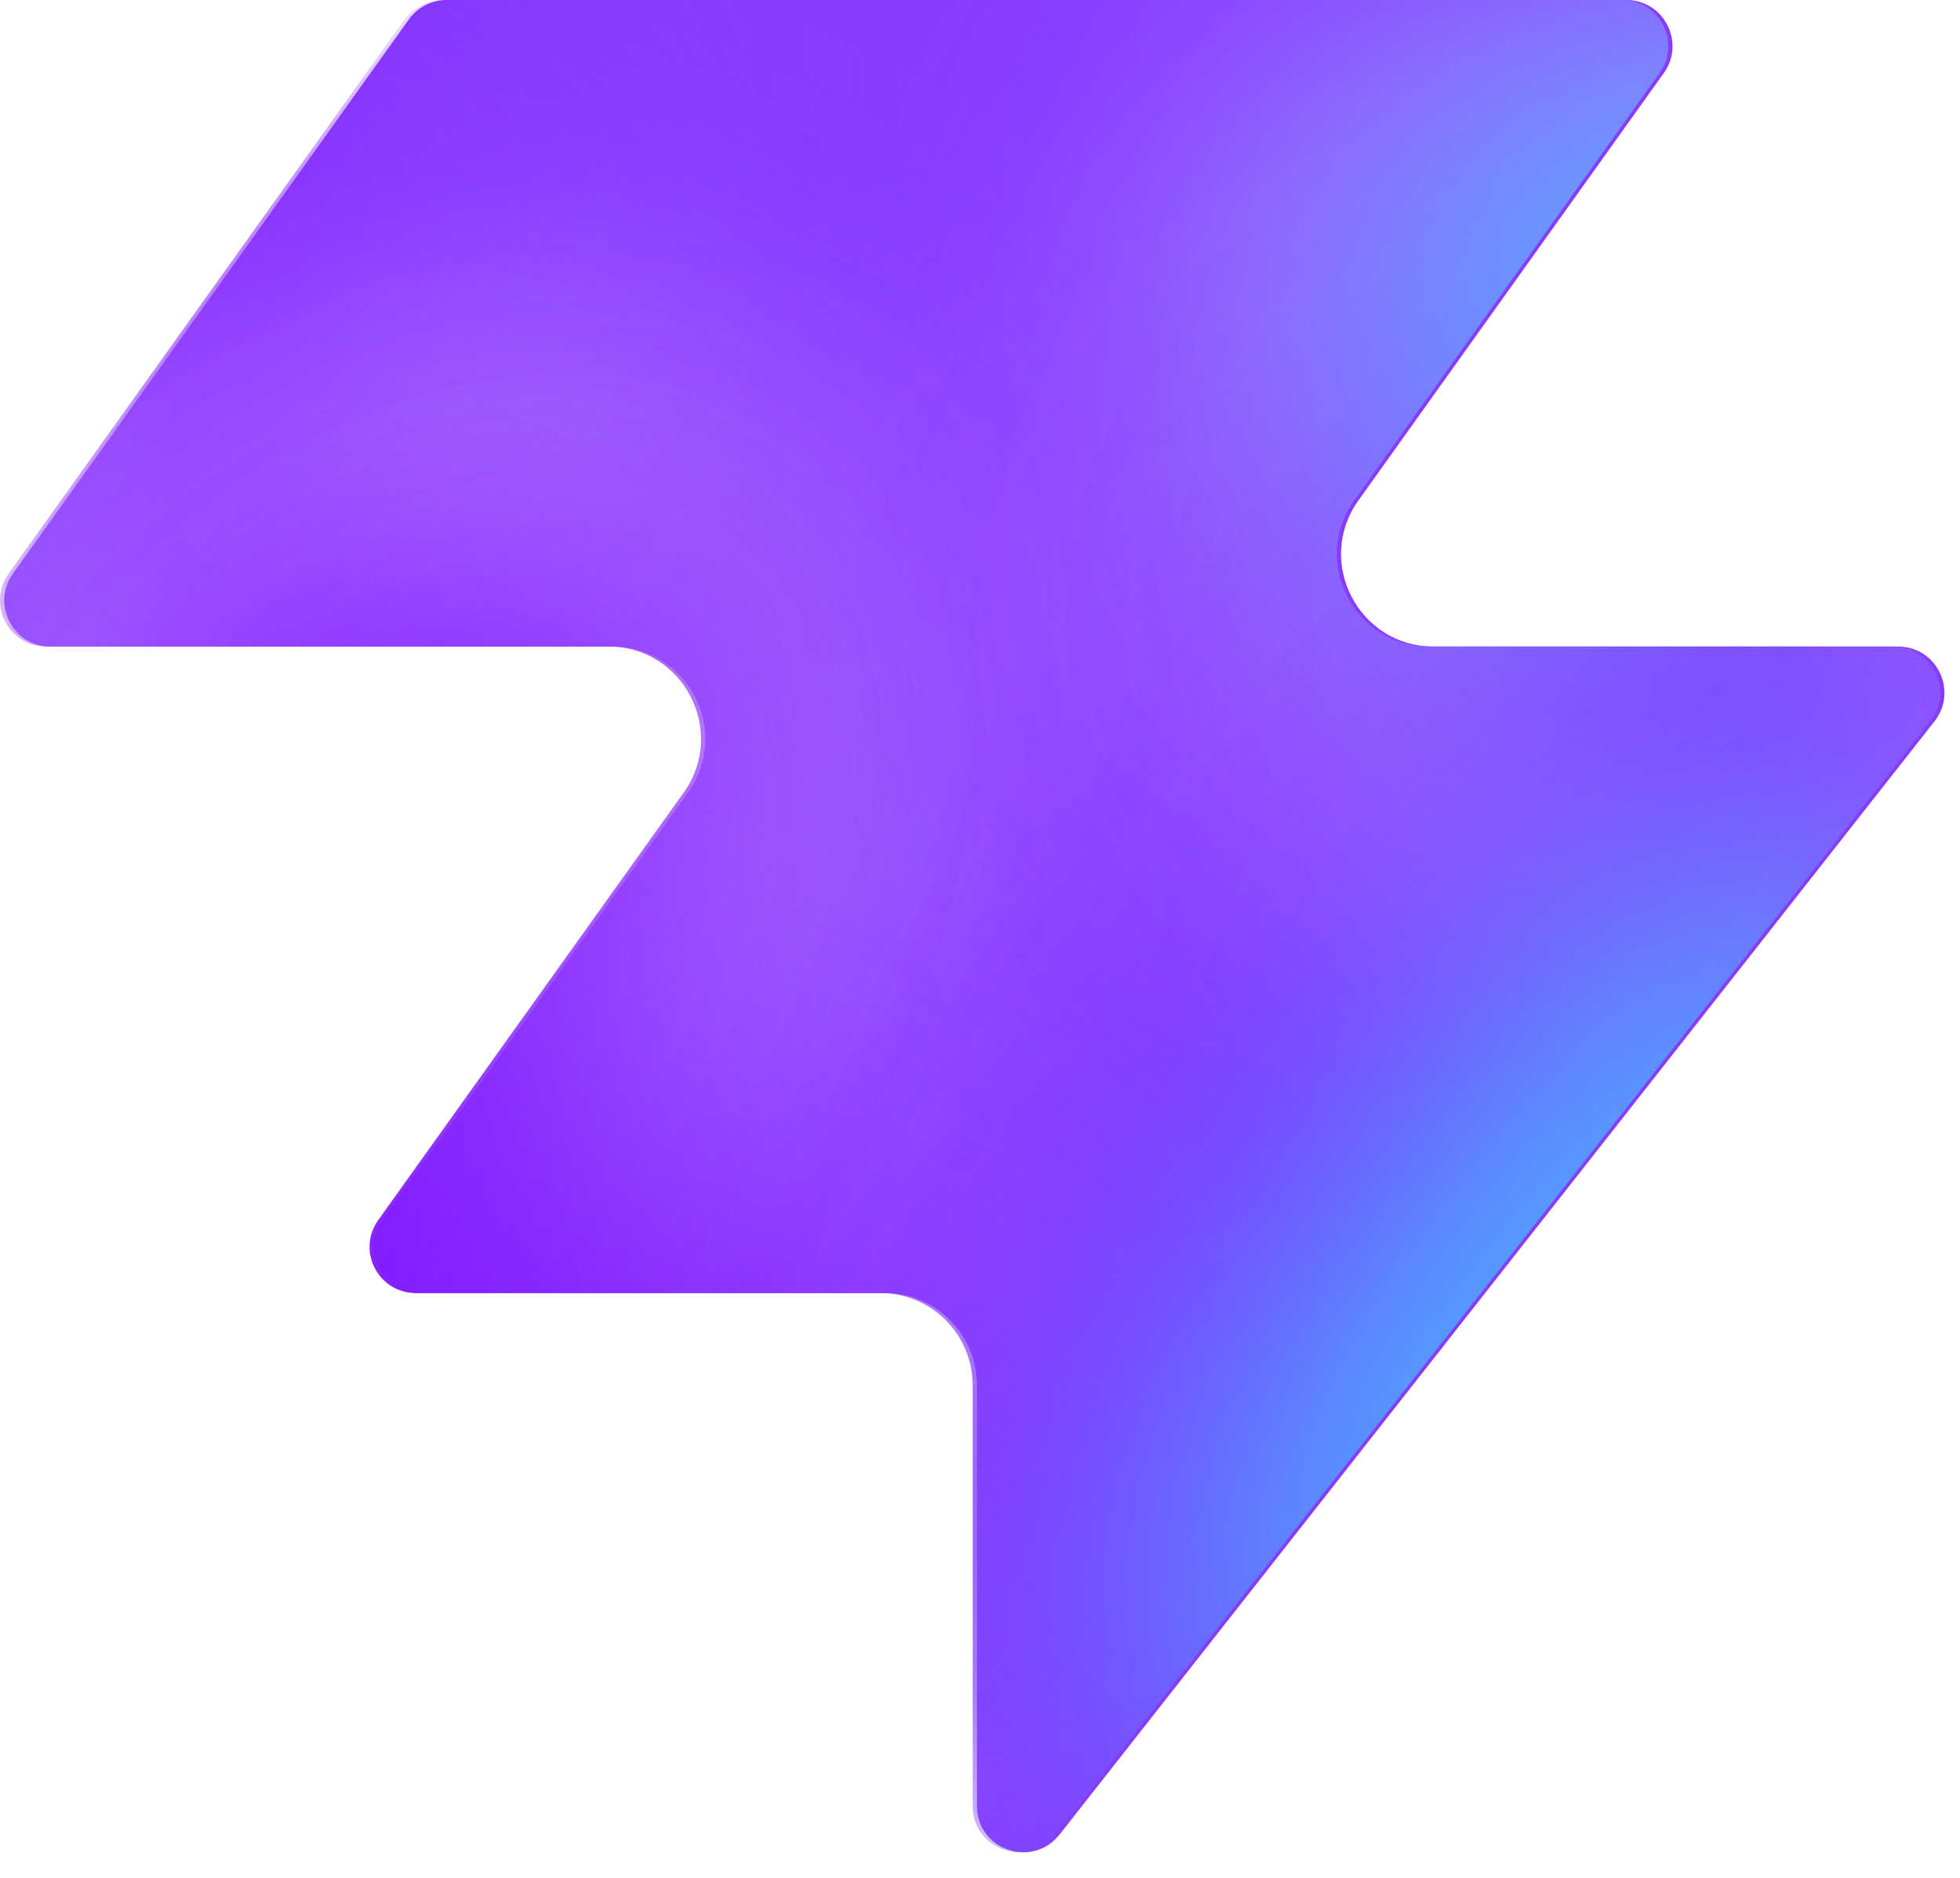
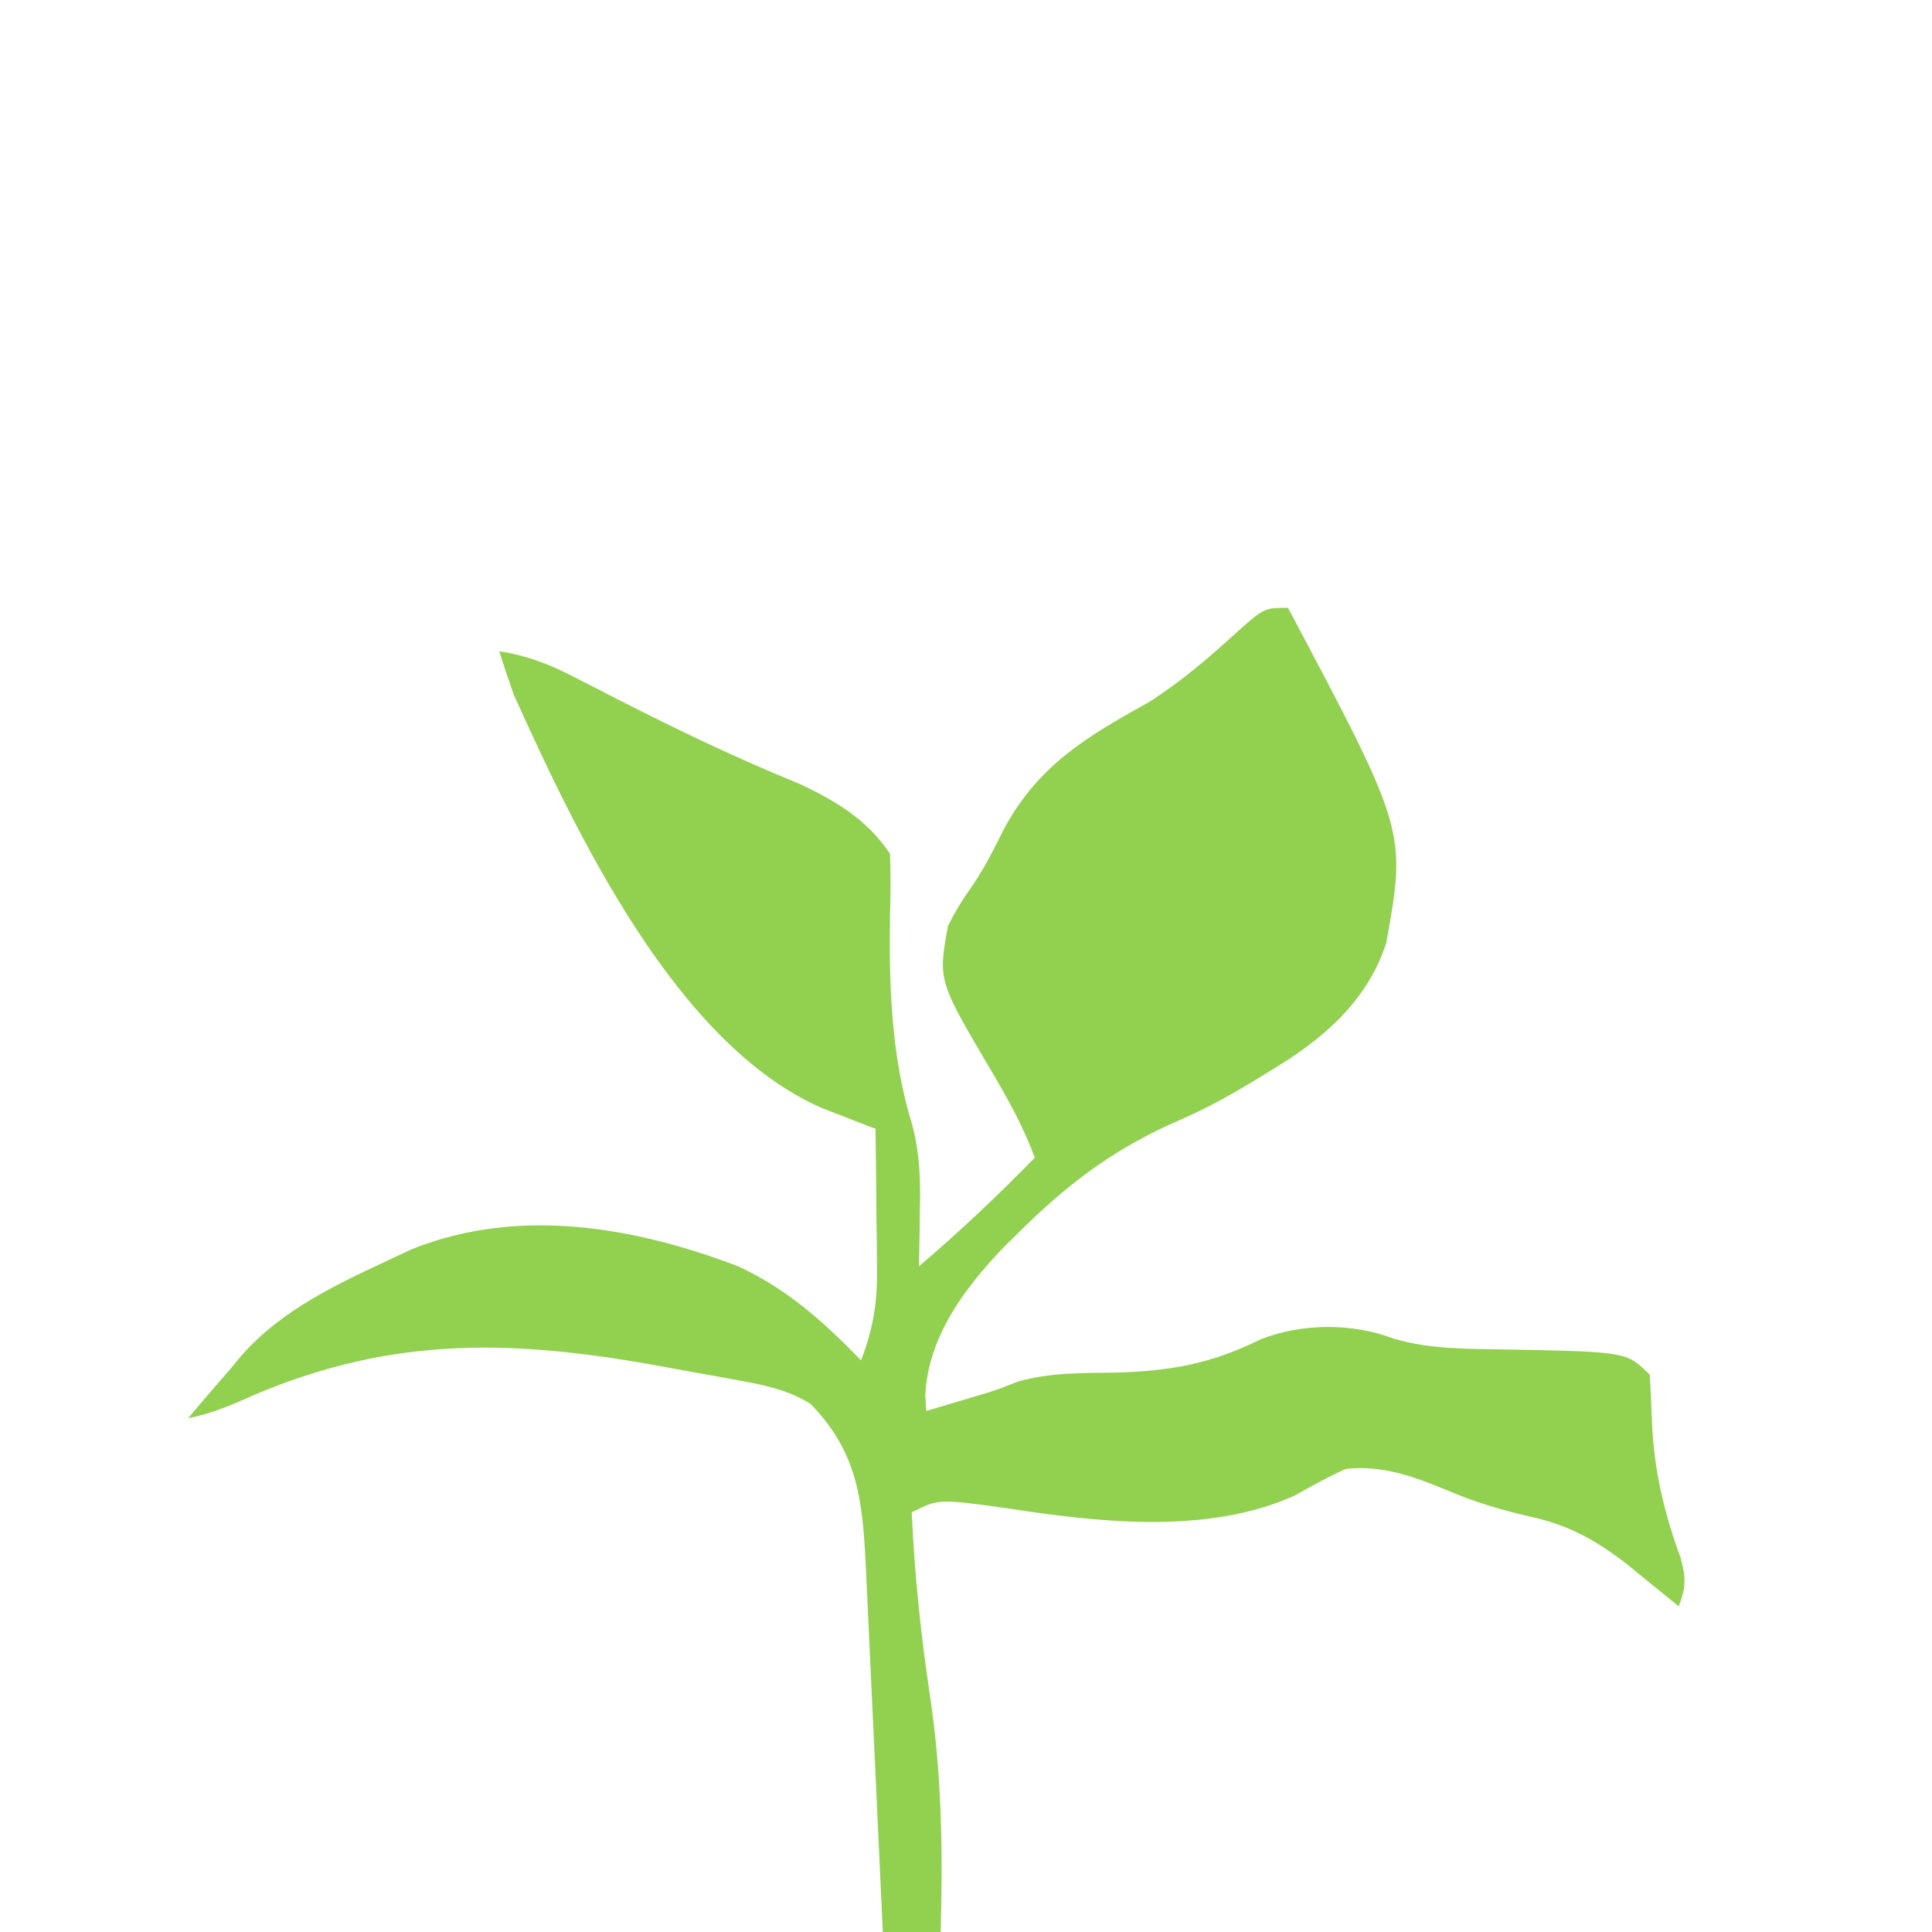
- <svg xmlns="http://www.w3.org/2000/svg" width="48" height="46" fill="none" viewBox="0 0 48 46">
-   <path fill="#863bff" d="M25.946 44.938c-.664.845-2.021.375-2.021-.698V33.937a2.26 2.26 0 0 0-2.262-2.262H10.287c-.92 0-1.456-1.04-.92-1.788l7.48-10.471c1.07-1.497 0-3.578-1.842-3.578H1.237c-.92 0-1.456-1.04-.92-1.788L10.013.474c.214-.297.556-.474.92-.474h28.894c.92 0 1.456 1.04.92 1.788l-7.48 10.471c-1.07 1.498 0 3.579 1.842 3.579h11.377c.943 0 1.473 1.088.89 1.83L25.947 44.94z" style="fill:#863bff;fill:color(display-p3 .525 .23 1);fill-opacity:1" />
-   <mask id="a" width="48" height="46" x="0" y="0" maskUnits="userSpaceOnUse" style="mask-type:alpha">
-     <path fill="#000" d="M25.842 44.938c-.664.844-2.021.375-2.021-.698V33.937a2.26 2.26 0 0 0-2.262-2.262H10.183c-.92 0-1.456-1.04-.92-1.788l7.48-10.471c1.07-1.498 0-3.579-1.842-3.579H1.133c-.92 0-1.456-1.04-.92-1.787L9.91.473c.214-.297.556-.474.92-.474h28.894c.92 0 1.456 1.04.92 1.788l-7.48 10.471c-1.07 1.498 0 3.578 1.842 3.578h11.377c.943 0 1.473 1.088.89 1.832L25.843 44.94z" style="fill:#000;fill-opacity:1" />
-   </mask>
-   <g mask="url(#a)">
-     <g filter="url(#b)">
-       <ellipse cx="5.508" cy="14.704" fill="#ede6ff" rx="5.508" ry="14.704" style="fill:#ede6ff;fill:color(display-p3 .927 .903 1);fill-opacity:1" transform="matrix(.00324 1 1 -.00324 -4.47 31.516)" />
-     </g>
-     <g filter="url(#c)">
-       <ellipse cx="10.399" cy="29.851" fill="#ede6ff" rx="10.399" ry="29.851" style="fill:#ede6ff;fill:color(display-p3 .927 .903 1);fill-opacity:1" transform="matrix(.00324 1 1 -.00324 -39.328 7.883)" />
-     </g>
-     <g filter="url(#d)">
-       <ellipse cx="5.508" cy="30.487" fill="#7e14ff" rx="5.508" ry="30.487" style="fill:#7e14ff;fill:color(display-p3 .492 .077 1);fill-opacity:1" transform="rotate(89.814 -25.913 -14.639)scale(1 -1)" />
-     </g>
-     <g filter="url(#e)">
-       <ellipse cx="5.508" cy="30.599" fill="#7e14ff" rx="5.508" ry="30.599" style="fill:#7e14ff;fill:color(display-p3 .492 .077 1);fill-opacity:1" transform="rotate(89.814 -32.644 -3.334)scale(1 -1)" />
-     </g>
-     <g filter="url(#f)">
-       <ellipse cx="5.508" cy="30.599" fill="#7e14ff" rx="5.508" ry="30.599" style="fill:#7e14ff;fill:color(display-p3 .492 .077 1);fill-opacity:1" transform="matrix(.00324 1 1 -.00324 -34.34 30.47)" />
-     </g>
-     <g filter="url(#g)">
-       <ellipse cx="14.072" cy="22.078" fill="#ede6ff" rx="14.072" ry="22.078" style="fill:#ede6ff;fill:color(display-p3 .927 .903 1);fill-opacity:1" transform="rotate(93.35 24.506 48.493)scale(-1 1)" />
-     </g>
-     <g filter="url(#h)">
-       <ellipse cx="3.47" cy="21.501" fill="#7e14ff" rx="3.47" ry="21.501" style="fill:#7e14ff;fill:color(display-p3 .492 .077 1);fill-opacity:1" transform="rotate(89.009 28.708 47.59)scale(-1 1)" />
-     </g>
-     <g filter="url(#i)">
-       <ellipse cx="3.47" cy="21.501" fill="#7e14ff" rx="3.47" ry="21.501" style="fill:#7e14ff;fill:color(display-p3 .492 .077 1);fill-opacity:1" transform="rotate(89.009 28.708 47.59)scale(-1 1)" />
-     </g>
-     <g filter="url(#j)">
-       <ellipse cx=".387" cy="8.972" fill="#7e14ff" rx="4.407" ry="29.108" style="fill:#7e14ff;fill:color(display-p3 .492 .077 1);fill-opacity:1" transform="rotate(39.51 .387 8.972)" />
-     </g>
-     <g filter="url(#k)">
-       <ellipse cx="47.523" cy="-6.092" fill="#7e14ff" rx="4.407" ry="29.108" style="fill:#7e14ff;fill:color(display-p3 .492 .077 1);fill-opacity:1" transform="rotate(37.892 47.523 -6.092)" />
-     </g>
-     <g filter="url(#l)">
-       <ellipse cx="41.412" cy="6.333" fill="#47bfff" rx="5.971" ry="9.665" style="fill:#47bfff;fill:color(display-p3 .28 .748 1);fill-opacity:1" transform="rotate(37.892 41.412 6.333)" />
-     </g>
-     <g filter="url(#m)">
-       <ellipse cx="-1.879" cy="38.332" fill="#7e14ff" rx="4.407" ry="29.108" style="fill:#7e14ff;fill:color(display-p3 .492 .077 1);fill-opacity:1" transform="rotate(37.892 -1.88 38.332)" />
-     </g>
-     <g filter="url(#n)">
-       <ellipse cx="-1.879" cy="38.332" fill="#7e14ff" rx="4.407" ry="29.108" style="fill:#7e14ff;fill:color(display-p3 .492 .077 1);fill-opacity:1" transform="rotate(37.892 -1.88 38.332)" />
-     </g>
-     <g filter="url(#o)">
-       <ellipse cx="35.651" cy="29.907" fill="#7e14ff" rx="4.407" ry="29.108" style="fill:#7e14ff;fill:color(display-p3 .492 .077 1);fill-opacity:1" transform="rotate(37.892 35.651 29.907)" />
-     </g>
-     <g filter="url(#p)">
-       <ellipse cx="38.418" cy="32.4" fill="#47bfff" rx="5.971" ry="15.297" style="fill:#47bfff;fill:color(display-p3 .28 .748 1);fill-opacity:1" transform="rotate(37.892 38.418 32.4)" />
-     </g>
-   </g>
-   <defs>
-     <filter id="b" width="60.045" height="41.654" x="-19.77" y="16.149" color-interpolation-filters="sRGB" filterUnits="userSpaceOnUse">
-       <feFlood flood-opacity="0" result="BackgroundImageFix" />
-       <feBlend in="SourceGraphic" in2="BackgroundImageFix" result="shape" />
-       <feGaussianBlur result="effect1_foregroundBlur_2002_17158" stdDeviation="7.659" />
-     </filter>
-     <filter id="c" width="90.34" height="51.437" x="-54.613" y="-7.533" color-interpolation-filters="sRGB" filterUnits="userSpaceOnUse">
-       <feFlood flood-opacity="0" result="BackgroundImageFix" />
-       <feBlend in="SourceGraphic" in2="BackgroundImageFix" result="shape" />
-       <feGaussianBlur result="effect1_foregroundBlur_2002_17158" stdDeviation="7.659" />
-     </filter>
-     <filter id="d" width="79.355" height="29.4" x="-49.64" y="2.03" color-interpolation-filters="sRGB" filterUnits="userSpaceOnUse">
-       <feFlood flood-opacity="0" result="BackgroundImageFix" />
-       <feBlend in="SourceGraphic" in2="BackgroundImageFix" result="shape" />
-       <feGaussianBlur result="effect1_foregroundBlur_2002_17158" stdDeviation="4.596" />
-     </filter>
-     <filter id="e" width="79.579" height="29.4" x="-45.045" y="20.029" color-interpolation-filters="sRGB" filterUnits="userSpaceOnUse">
-       <feFlood flood-opacity="0" result="BackgroundImageFix" />
-       <feBlend in="SourceGraphic" in2="BackgroundImageFix" result="shape" />
-       <feGaussianBlur result="effect1_foregroundBlur_2002_17158" stdDeviation="4.596" />
-     </filter>
-     <filter id="f" width="79.579" height="29.4" x="-43.513" y="21.178" color-interpolation-filters="sRGB" filterUnits="userSpaceOnUse">
-       <feFlood flood-opacity="0" result="BackgroundImageFix" />
-       <feBlend in="SourceGraphic" in2="BackgroundImageFix" result="shape" />
-       <feGaussianBlur result="effect1_foregroundBlur_2002_17158" stdDeviation="4.596" />
-     </filter>
-     <filter id="g" width="74.749" height="58.852" x="15.756" y="-17.901" color-interpolation-filters="sRGB" filterUnits="userSpaceOnUse">
-       <feFlood flood-opacity="0" result="BackgroundImageFix" />
-       <feBlend in="SourceGraphic" in2="BackgroundImageFix" result="shape" />
-       <feGaussianBlur result="effect1_foregroundBlur_2002_17158" stdDeviation="7.659" />
-     </filter>
-     <filter id="h" width="61.377" height="25.362" x="23.548" y="2.284" color-interpolation-filters="sRGB" filterUnits="userSpaceOnUse">
-       <feFlood flood-opacity="0" result="BackgroundImageFix" />
-       <feBlend in="SourceGraphic" in2="BackgroundImageFix" result="shape" />
-       <feGaussianBlur result="effect1_foregroundBlur_2002_17158" stdDeviation="4.596" />
-     </filter>
-     <filter id="i" width="61.377" height="25.362" x="23.548" y="2.284" color-interpolation-filters="sRGB" filterUnits="userSpaceOnUse">
-       <feFlood flood-opacity="0" result="BackgroundImageFix" />
-       <feBlend in="SourceGraphic" in2="BackgroundImageFix" result="shape" />
-       <feGaussianBlur result="effect1_foregroundBlur_2002_17158" stdDeviation="4.596" />
-     </filter>
-     <filter id="j" width="56.045" height="63.649" x="-27.636" y="-22.853" color-interpolation-filters="sRGB" filterUnits="userSpaceOnUse">
-       <feFlood flood-opacity="0" result="BackgroundImageFix" />
-       <feBlend in="SourceGraphic" in2="BackgroundImageFix" result="shape" />
-       <feGaussianBlur result="effect1_foregroundBlur_2002_17158" stdDeviation="4.596" />
-     </filter>
-     <filter id="k" width="54.814" height="64.646" x="20.116" y="-38.415" color-interpolation-filters="sRGB" filterUnits="userSpaceOnUse">
-       <feFlood flood-opacity="0" result="BackgroundImageFix" />
-       <feBlend in="SourceGraphic" in2="BackgroundImageFix" result="shape" />
-       <feGaussianBlur result="effect1_foregroundBlur_2002_17158" stdDeviation="4.596" />
-     </filter>
-     <filter id="l" width="33.541" height="35.313" x="24.641" y="-11.323" color-interpolation-filters="sRGB" filterUnits="userSpaceOnUse">
-       <feFlood flood-opacity="0" result="BackgroundImageFix" />
-       <feBlend in="SourceGraphic" in2="BackgroundImageFix" result="shape" />
-       <feGaussianBlur result="effect1_foregroundBlur_2002_17158" stdDeviation="4.596" />
-     </filter>
-     <filter id="m" width="54.814" height="64.646" x="-29.286" y="6.009" color-interpolation-filters="sRGB" filterUnits="userSpaceOnUse">
-       <feFlood flood-opacity="0" result="BackgroundImageFix" />
-       <feBlend in="SourceGraphic" in2="BackgroundImageFix" result="shape" />
-       <feGaussianBlur result="effect1_foregroundBlur_2002_17158" stdDeviation="4.596" />
-     </filter>
-     <filter id="n" width="54.814" height="64.646" x="-29.286" y="6.009" color-interpolation-filters="sRGB" filterUnits="userSpaceOnUse">
-       <feFlood flood-opacity="0" result="BackgroundImageFix" />
-       <feBlend in="SourceGraphic" in2="BackgroundImageFix" result="shape" />
-       <feGaussianBlur result="effect1_foregroundBlur_2002_17158" stdDeviation="4.596" />
-     </filter>
-     <filter id="o" width="54.814" height="64.646" x="8.244" y="-2.416" color-interpolation-filters="sRGB" filterUnits="userSpaceOnUse">
-       <feFlood flood-opacity="0" result="BackgroundImageFix" />
-       <feBlend in="SourceGraphic" in2="BackgroundImageFix" result="shape" />
-       <feGaussianBlur result="effect1_foregroundBlur_2002_17158" stdDeviation="4.596" />
-     </filter>
-     <filter id="p" width="39.409" height="43.623" x="18.713" y="10.588" color-interpolation-filters="sRGB" filterUnits="userSpaceOnUse">
-       <feFlood flood-opacity="0" result="BackgroundImageFix" />
-       <feBlend in="SourceGraphic" in2="BackgroundImageFix" result="shape" />
-       <feGaussianBlur result="effect1_foregroundBlur_2002_17158" stdDeviation="4.596" />
-     </filter>
-   </defs>
+ <svg xmlns="http://www.w3.org/2000/svg" version="1.1" width="267" height="267" viewBox="0 0 267 267">
+   <path d="M0 0 C16.35 30.82 16.35 30.82 13.59 46.28 C10.98 54.39 4.72 59.71 -2.38 63.94 C-3.07 64.37 -3.77 64.8 -4.48 65.24 C-7.9 67.31 -11.3 69.2 -14.97 70.79 C-23.59 74.53 -29.96 79.18 -36.69 85.81 C-37.44 86.55 -38.2 87.28 -38.97 88.04 C-44.48 93.72 -49.77 100.64 -50.12 108.83 C-50.1 109.19 -50.1 109.19 -50 111 C-48.46 110.54 -46.92 110.08 -45.38 109.62 C-44.52 109.37 -43.66 109.11 -42.77 108.85 C-40 108 -40 108 -37.3 106.92 C-32.8 105.67 -28.51 105.75 -23.88 105.69 C-16.26 105.48 -10.67 104.5 -3.77 101.09 C1.9 98.86 8.9 98.81 14.6 101 C19.83 102.54 25.07 102.39 30.5 102.5 C46.82 102.82 46.82 102.82 50 106 C50.14 108.25 50.23 110.5 50.31 112.75 C50.62 119.35 51.98 125.05 54.26 131.29 C55.02 134.07 55 135.35 54 138 C53.34 137.46 52.67 136.91 51.99 136.36 C51.11 135.64 50.22 134.92 49.31 134.19 C48.44 133.48 47.57 132.77 46.68 132.04 C42.31 128.71 38.7 126.72 33.31 125.56 C29.28 124.63 25.61 123.52 21.81 121.88 C17.24 120 13 118.46 8 119 C5.52 120.09 3.23 121.4 0.86 122.72 C-11.16 128.1 -26.13 126.4 -38.75 124.45 C-48.27 123.13 -48.27 123.13 -52 125 C-51.61 133.65 -50.73 142.07 -49.44 150.62 C-47.83 161.46 -47.7 172.07 -48 183 C-50.64 183 -53.28 183 -56 183 C-56.03 182.26 -56.07 181.53 -56.1 180.77 C-56.42 173.81 -56.74 166.85 -57.07 159.89 C-57.24 156.32 -57.41 152.74 -57.57 149.16 C-57.72 145.71 -57.89 142.25 -58.05 138.8 C-58.15 136.84 -58.23 134.89 -58.32 132.94 C-58.78 123.61 -59.3 116.86 -66 110 C-69.2 108.05 -72.34 107.41 -76.02 106.75 C-77.18 106.53 -78.35 106.32 -79.56 106.1 C-80.78 105.88 -81.99 105.66 -83.25 105.44 C-84.45 105.22 -85.66 105 -86.89 104.77 C-108.08 100.92 -125.03 100.67 -144.97 109.7 C-147.35 110.72 -149.47 111.49 -152 112 C-150.03 109.64 -148.03 107.32 -146 105 C-145.53 104.43 -145.06 103.85 -144.57 103.26 C-138.98 96.98 -131.5 93.5 -124 90 C-123.02 89.54 -122.04 89.08 -121.03 88.61 C-106.32 82.75 -90.34 85.53 -76 91 C-69.19 94.14 -64.17 98.68 -59 104 C-57.39 99.75 -56.76 96.27 -56.8 91.73 C-56.81 90.57 -56.82 89.42 -56.82 88.23 C-56.84 87.04 -56.86 85.85 -56.88 84.62 C-56.88 83.41 -56.89 82.2 -56.9 80.95 C-56.93 77.97 -56.96 74.98 -57 72 C-57.34 71.87 -57.34 71.87 -59.04 71.22 C-59.93 70.87 -60.81 70.53 -61.73 70.17 C-62.17 70 -62.17 70 -64.39 69.14 C-84.59 60.33 -98.34 31.16 -107 12 C-107.7 10.01 -108.38 8.01 -109 6 C-105.2 6.6 -102.23 7.72 -98.82 9.48 C-97.84 9.98 -96.85 10.48 -95.84 11 C-94.8 11.54 -93.76 12.07 -92.69 12.62 C-84.35 16.88 -76.01 20.87 -67.34 24.4 C-62.3 26.81 -58.12 29.32 -55 34 C-54.91 36.76 -54.91 39.43 -55 42.19 C-55.16 51.98 -54.86 62.01 -51.94 71.43 C-50.85 75.56 -50.77 79.19 -50.88 83.44 C-50.88 84.17 -50.89 84.9 -50.9 85.65 C-50.93 87.44 -50.96 89.22 -51 91 C-45.41 86.24 -40.13 81.25 -35 76 C-36.55 71.73 -38.7 67.9 -41 64 C-48.36 51.52 -48.36 51.52 -47 44 C-46 41.9 -44.82 40.1 -43.48 38.2 C-41.81 35.71 -40.53 33.12 -39.19 30.44 C-34.43 21.7 -27.75 17.77 -19.24 13.04 C-14.88 10.29 -11.09 7.02 -7.28 3.56 C-3.3 0 -3.3 0 0 0 Z " fill="#92D050" transform="translate(178,84)" />
</svg>
